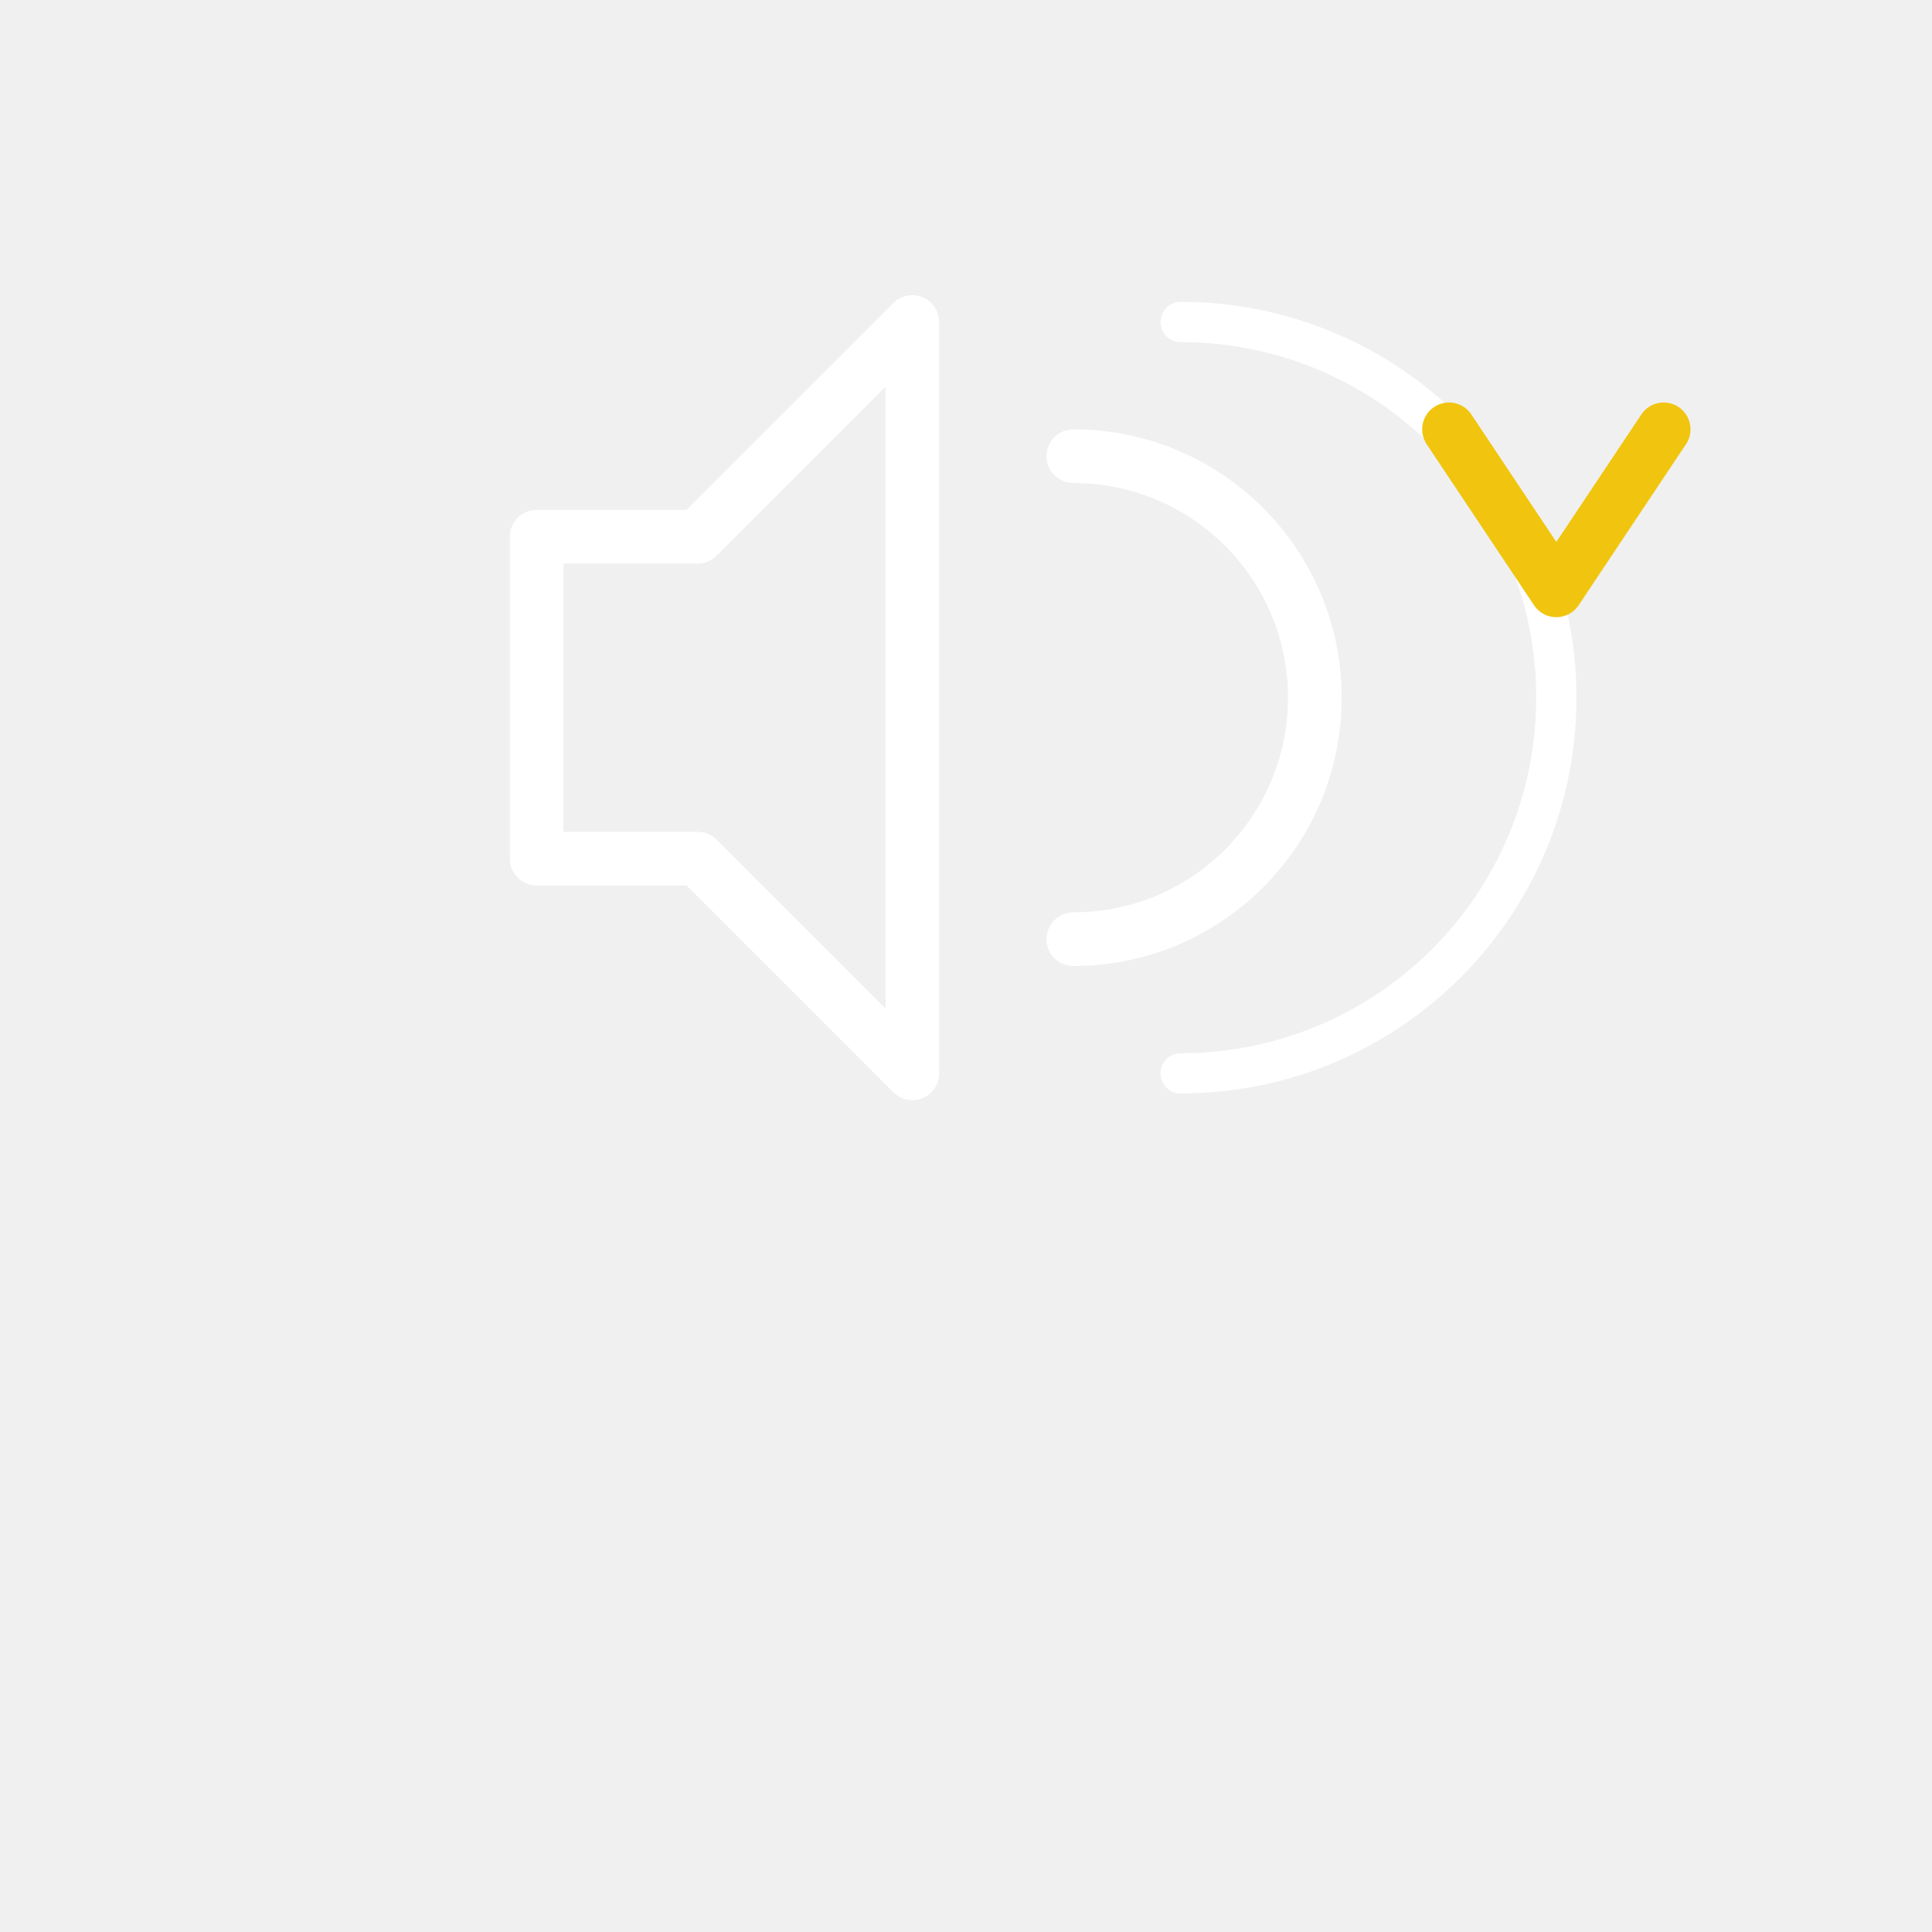
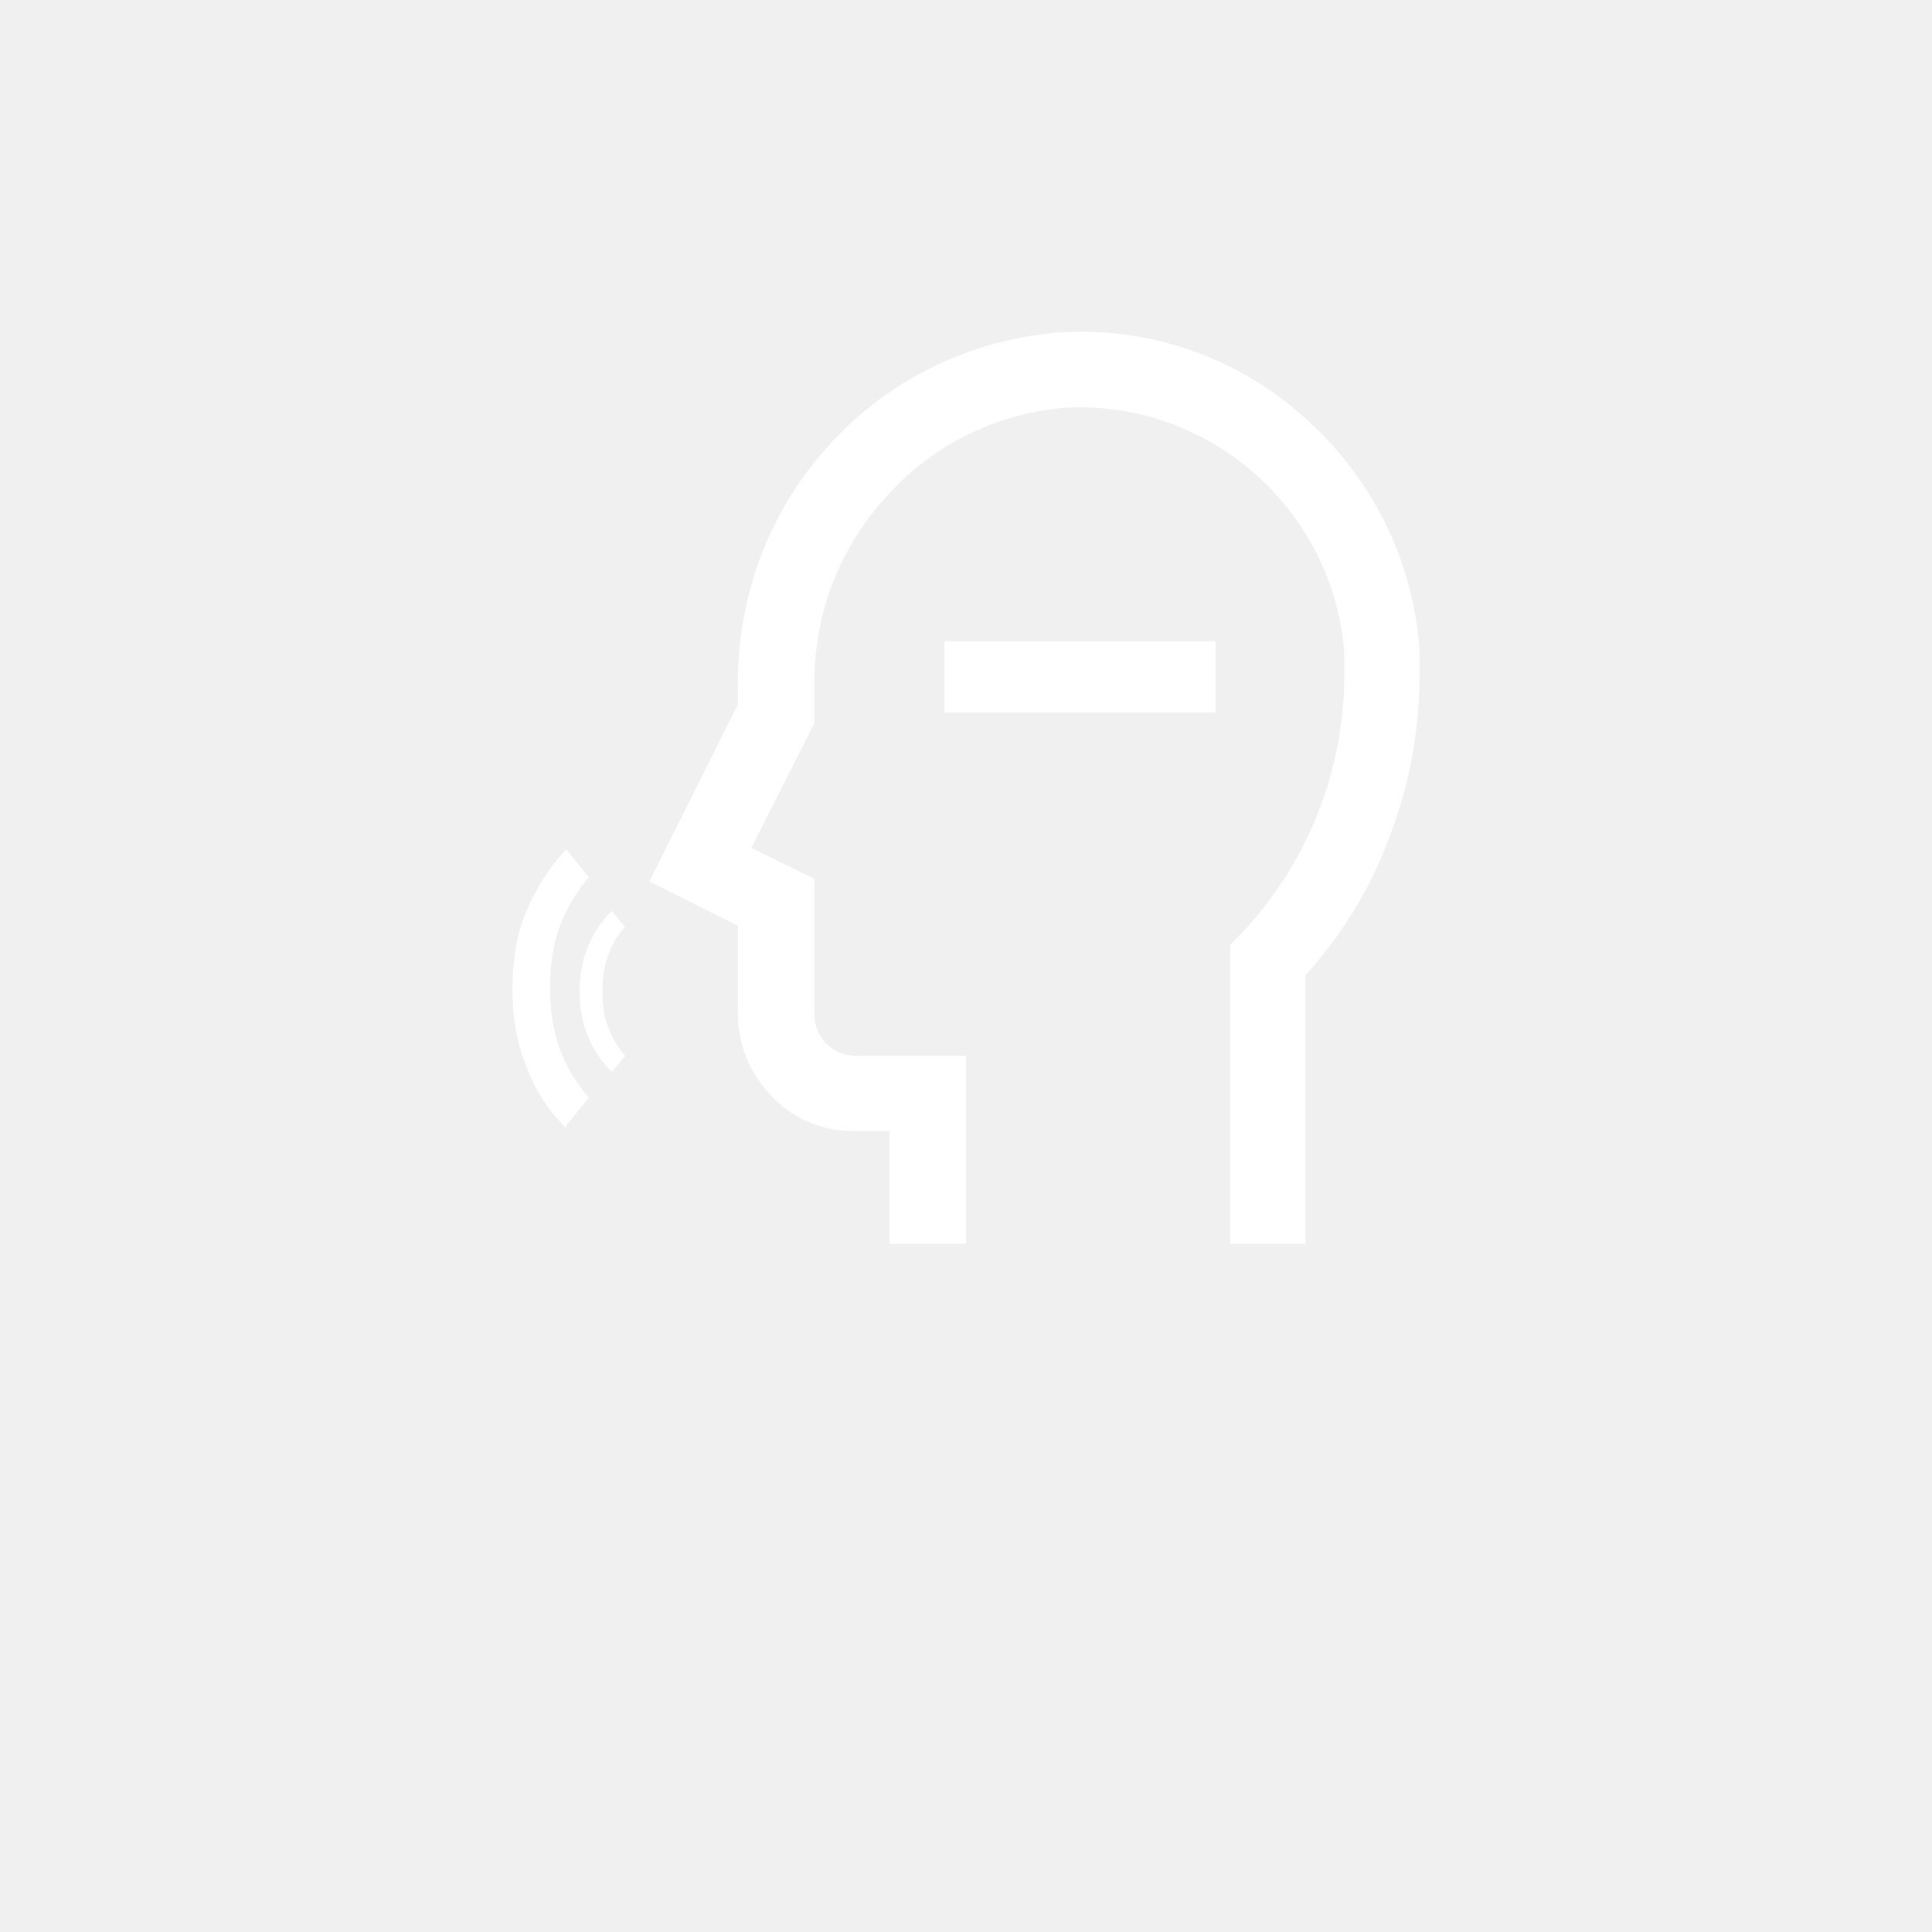
<svg xmlns="http://www.w3.org/2000/svg" viewBox="0 0 144 144">
-   <path d="M40 40v24h12l16 16V24l-16 16h-12z" fill="none" stroke="#ffffff" stroke-width="4" stroke-linejoin="round" />
-   <path d="M80 34a16 16 0 0 1 0 36" fill="none" stroke="#ffffff" stroke-width="4" stroke-linecap="round" />
-   <path d="M88 24a28 28 0 0 1 0 56" fill="none" stroke="#ffffff" stroke-width="3" stroke-linecap="round" />
-   <polyline points="108,32 116,44 124,32" fill="none" stroke="#f1c40f" stroke-width="4" stroke-linecap="round" stroke-linejoin="round" />
+   <path fill="#ffffff" d="M45.6,79.9c-.8-.8-1.4-1.7-1.8-2.7-.4-1-.6-2.1-.6-3.3s.2-2.3.6-3.3c.4-1,1-1.9,1.8-2.7l1,1.2c-.6.6-1,1.3-1.3,2.2-.3.8-.4,1.7-.4,2.6s.1,1.8.4,2.6.7,1.5,1.3,2.2l-1,1.2h0ZM42.2,84.1c-1.4-1.4-2.4-3-3-4.7-.7-1.7-1-3.6-1-5.7s.3-4,1-5.7c.7-1.7,1.7-3.3,3-4.7l1.7,2.1c-1,1.1-1.7,2.4-2.2,3.7-.5,1.4-.7,2.9-.7,4.5s.2,3.2.7,4.5c.5,1.4,1.2,2.6,2.2,3.7l-1.7,2.1h0ZM97.4,92.7h-5.7v-22.3l.8-.8c5-5.3,7.7-12.2,7.7-19.4h0c0-.5,0-1,0-1.5-.8-10.8-10.2-19-21-18.3-5.2.5-9.9,2.9-13.3,6.8-3.5,3.9-5.3,8.9-5.2,14.1h0v2.6l-4.7,9.3,4.7,2.3v10.1c0,1.7,1.3,3,3,3.1h8.3v14h-5.7v-8.4h-2.8c-2.3,0-4.5-1-6-2.6-1.6-1.7-2.5-3.8-2.5-6.1v-6.6l-6.6-3.3,6.6-13.2v-1.2c-.1-6.6,2.2-13,6.6-17.9,4.4-5,10.5-8,17.1-8.6h0c6.8-.5,13.3,1.7,18.4,6.2,5.1,4.5,8.2,10.6,8.7,17.4,0,.6,0,1.2,0,1.9,0,4.3-.8,8.5-2.4,12.5-1.4,3.7-3.5,7-6.1,9.9v20.1h0ZM70.4,47.8v5.3h20.2v-5.3h-20.2Z" />
</svg>
